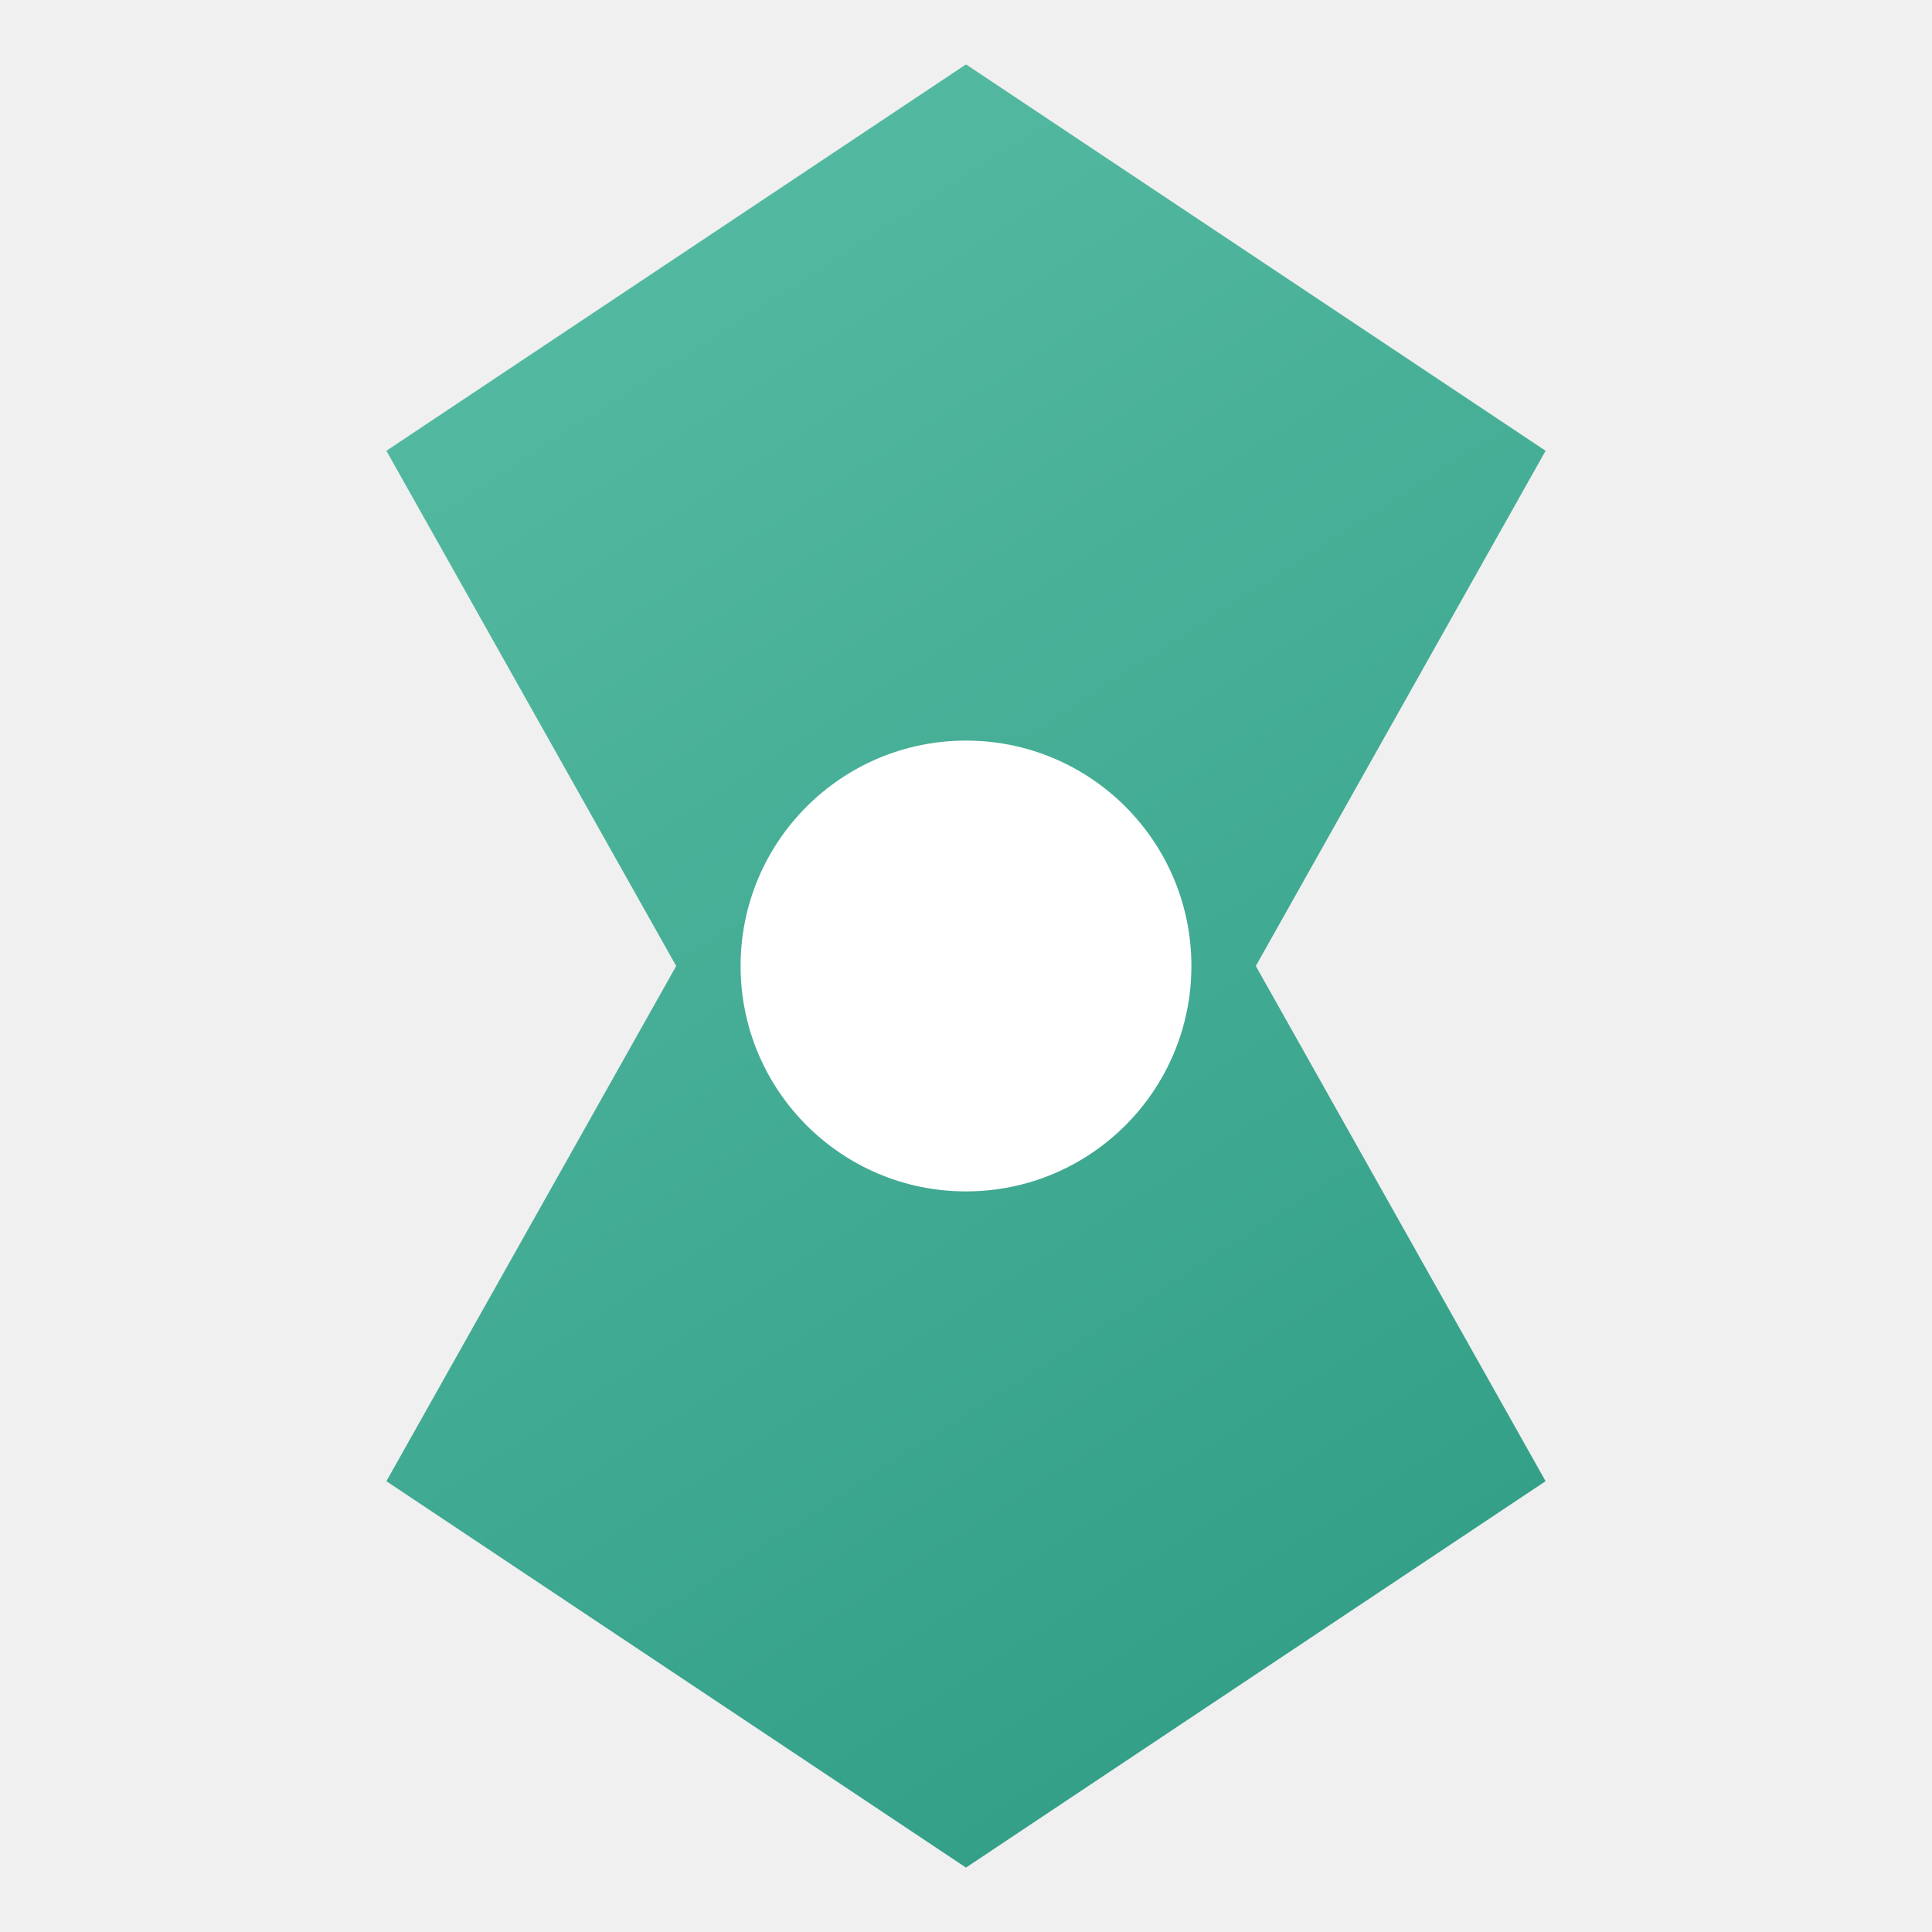
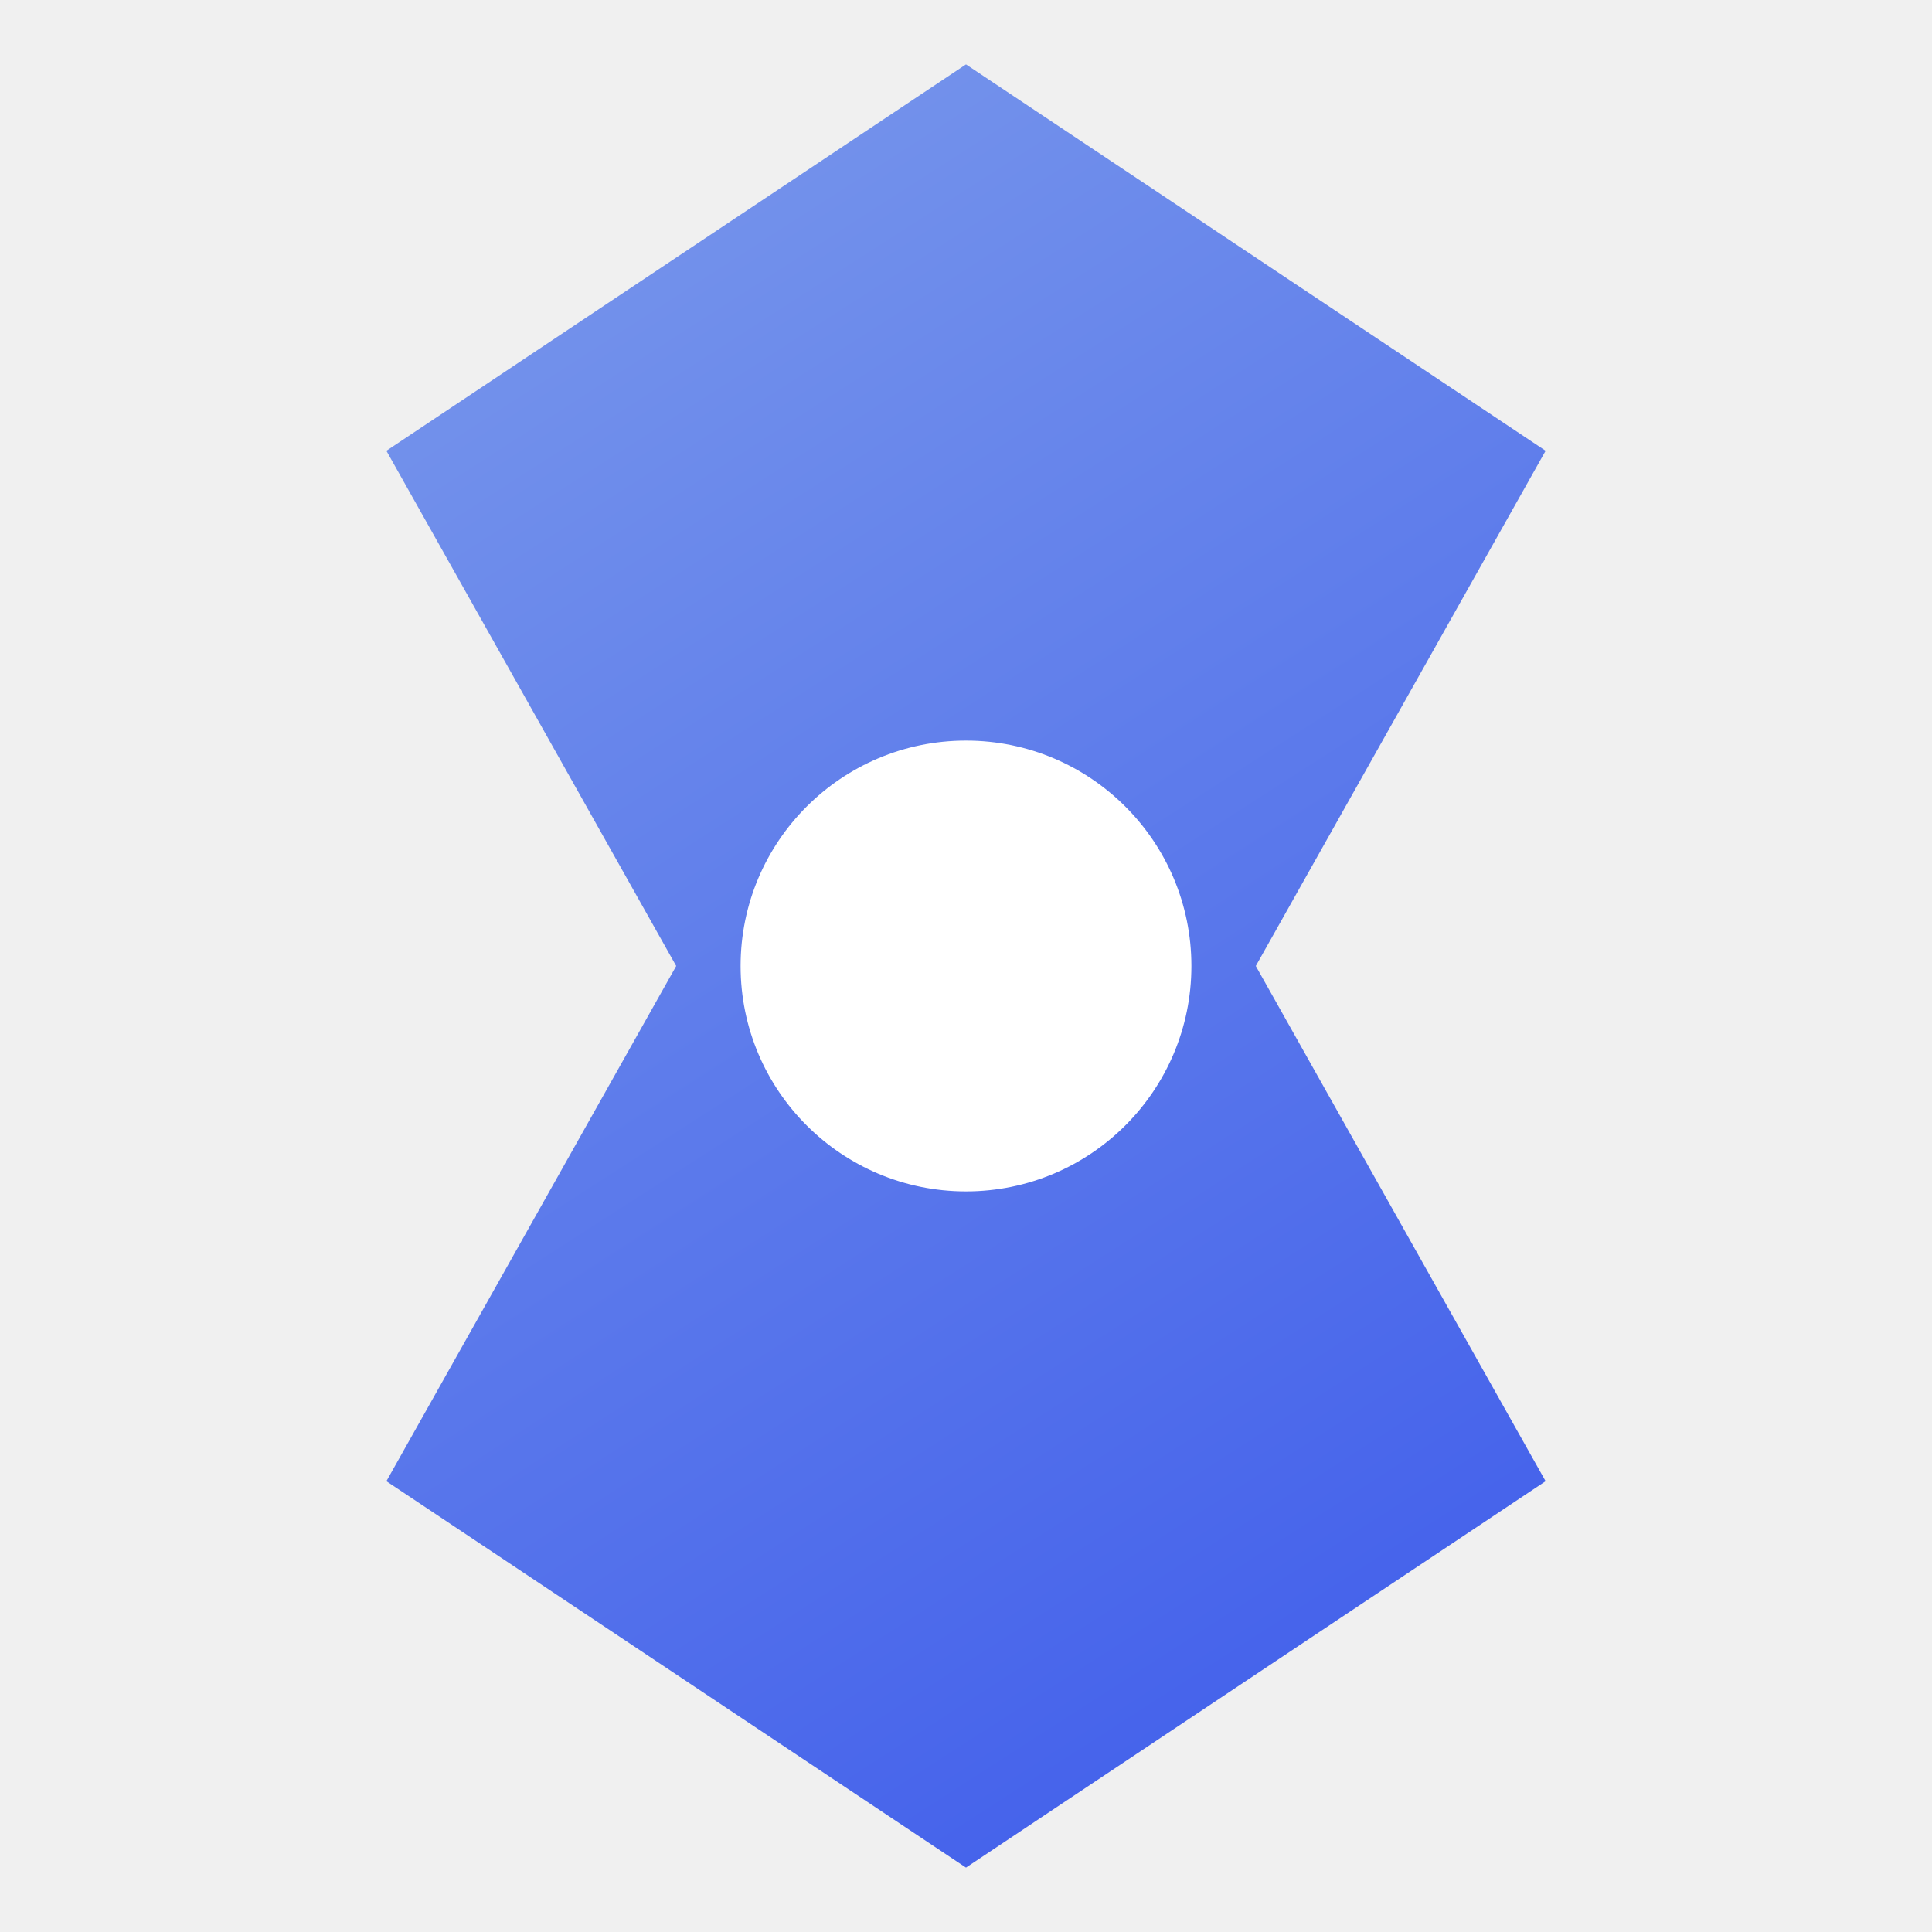
<svg xmlns="http://www.w3.org/2000/svg" width="60" height="60" viewBox="0 0 60 60" fill="none">
  <path d="M30 2L48 14L39 30L48 46L30 58L12 46L21 30L12 14L30 2Z" fill="url(#paint0_linear)" />
  <circle cx="30" cy="30" r="7" fill="white" />
  <defs>
    <linearGradient id="paint0_linear" x1="12" y1="2" x2="48" y2="58" gradientUnits="userSpaceOnUse">
-       <stop stop-color="#5ABDA5" />
-       <stop offset="1" stop-color="#2D9B83" />
+       <stop stop-color="#7B9AEB" />
+       <stop offset="1" stop-color="#3D5AEB" />
    </linearGradient>
  </defs>
</svg>
